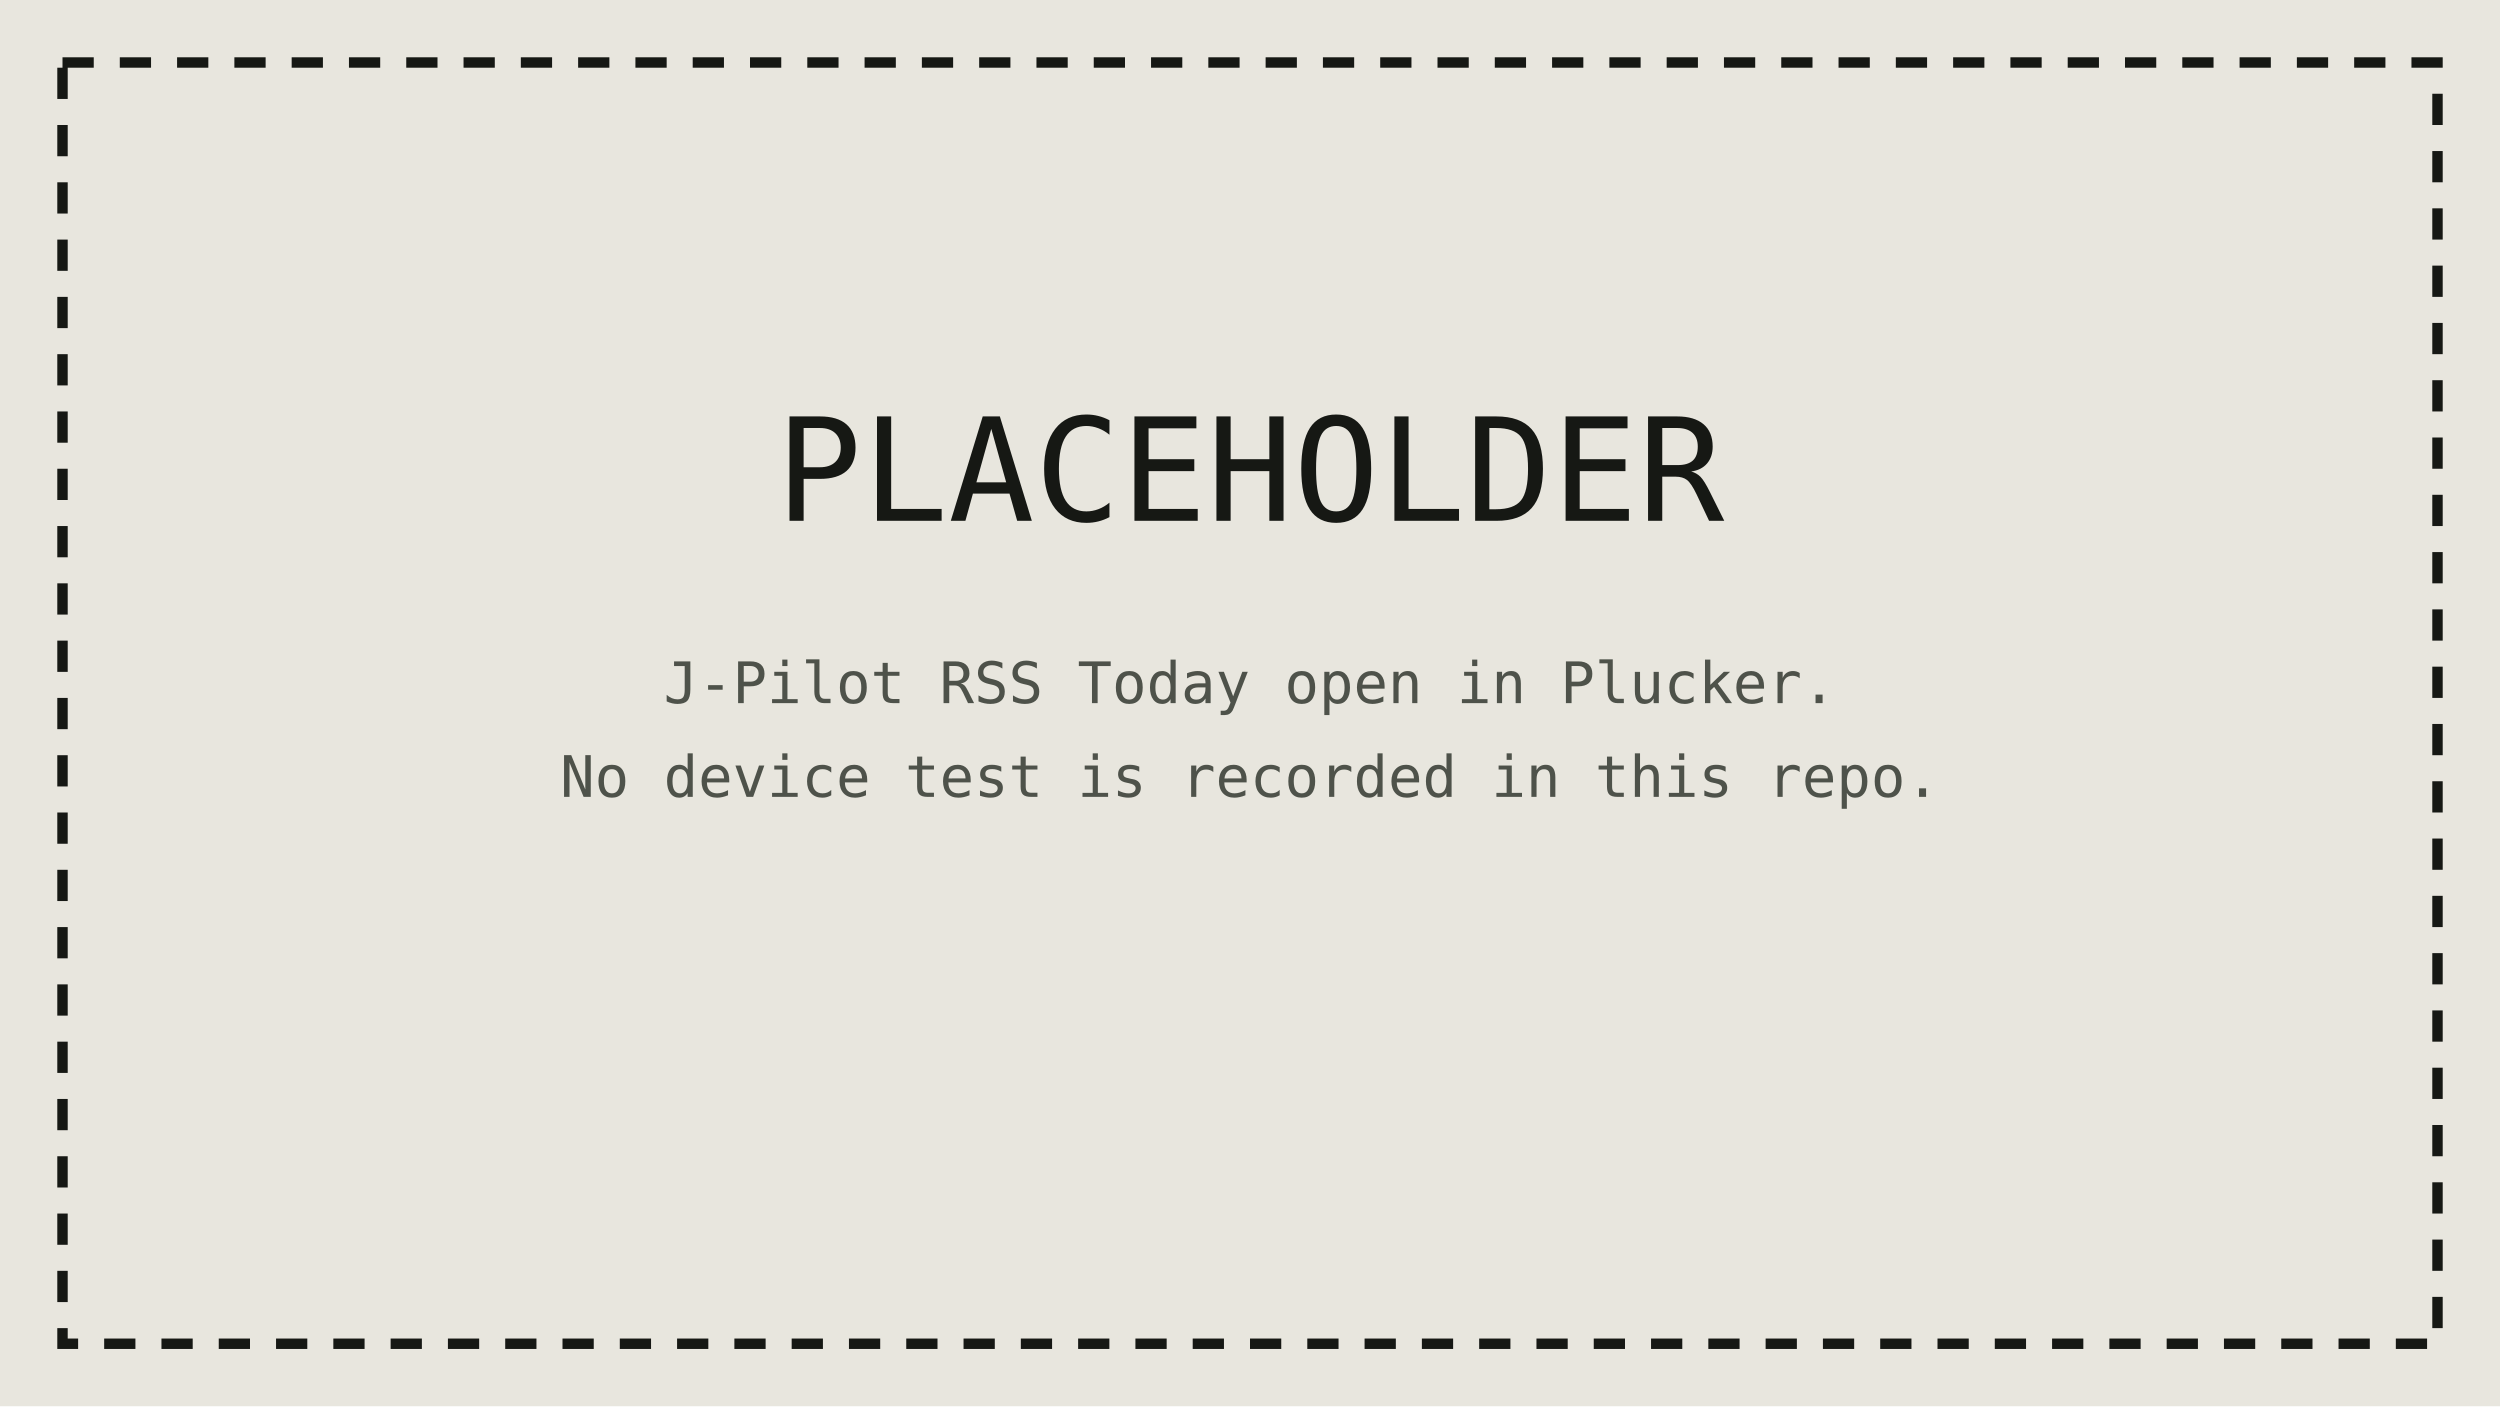
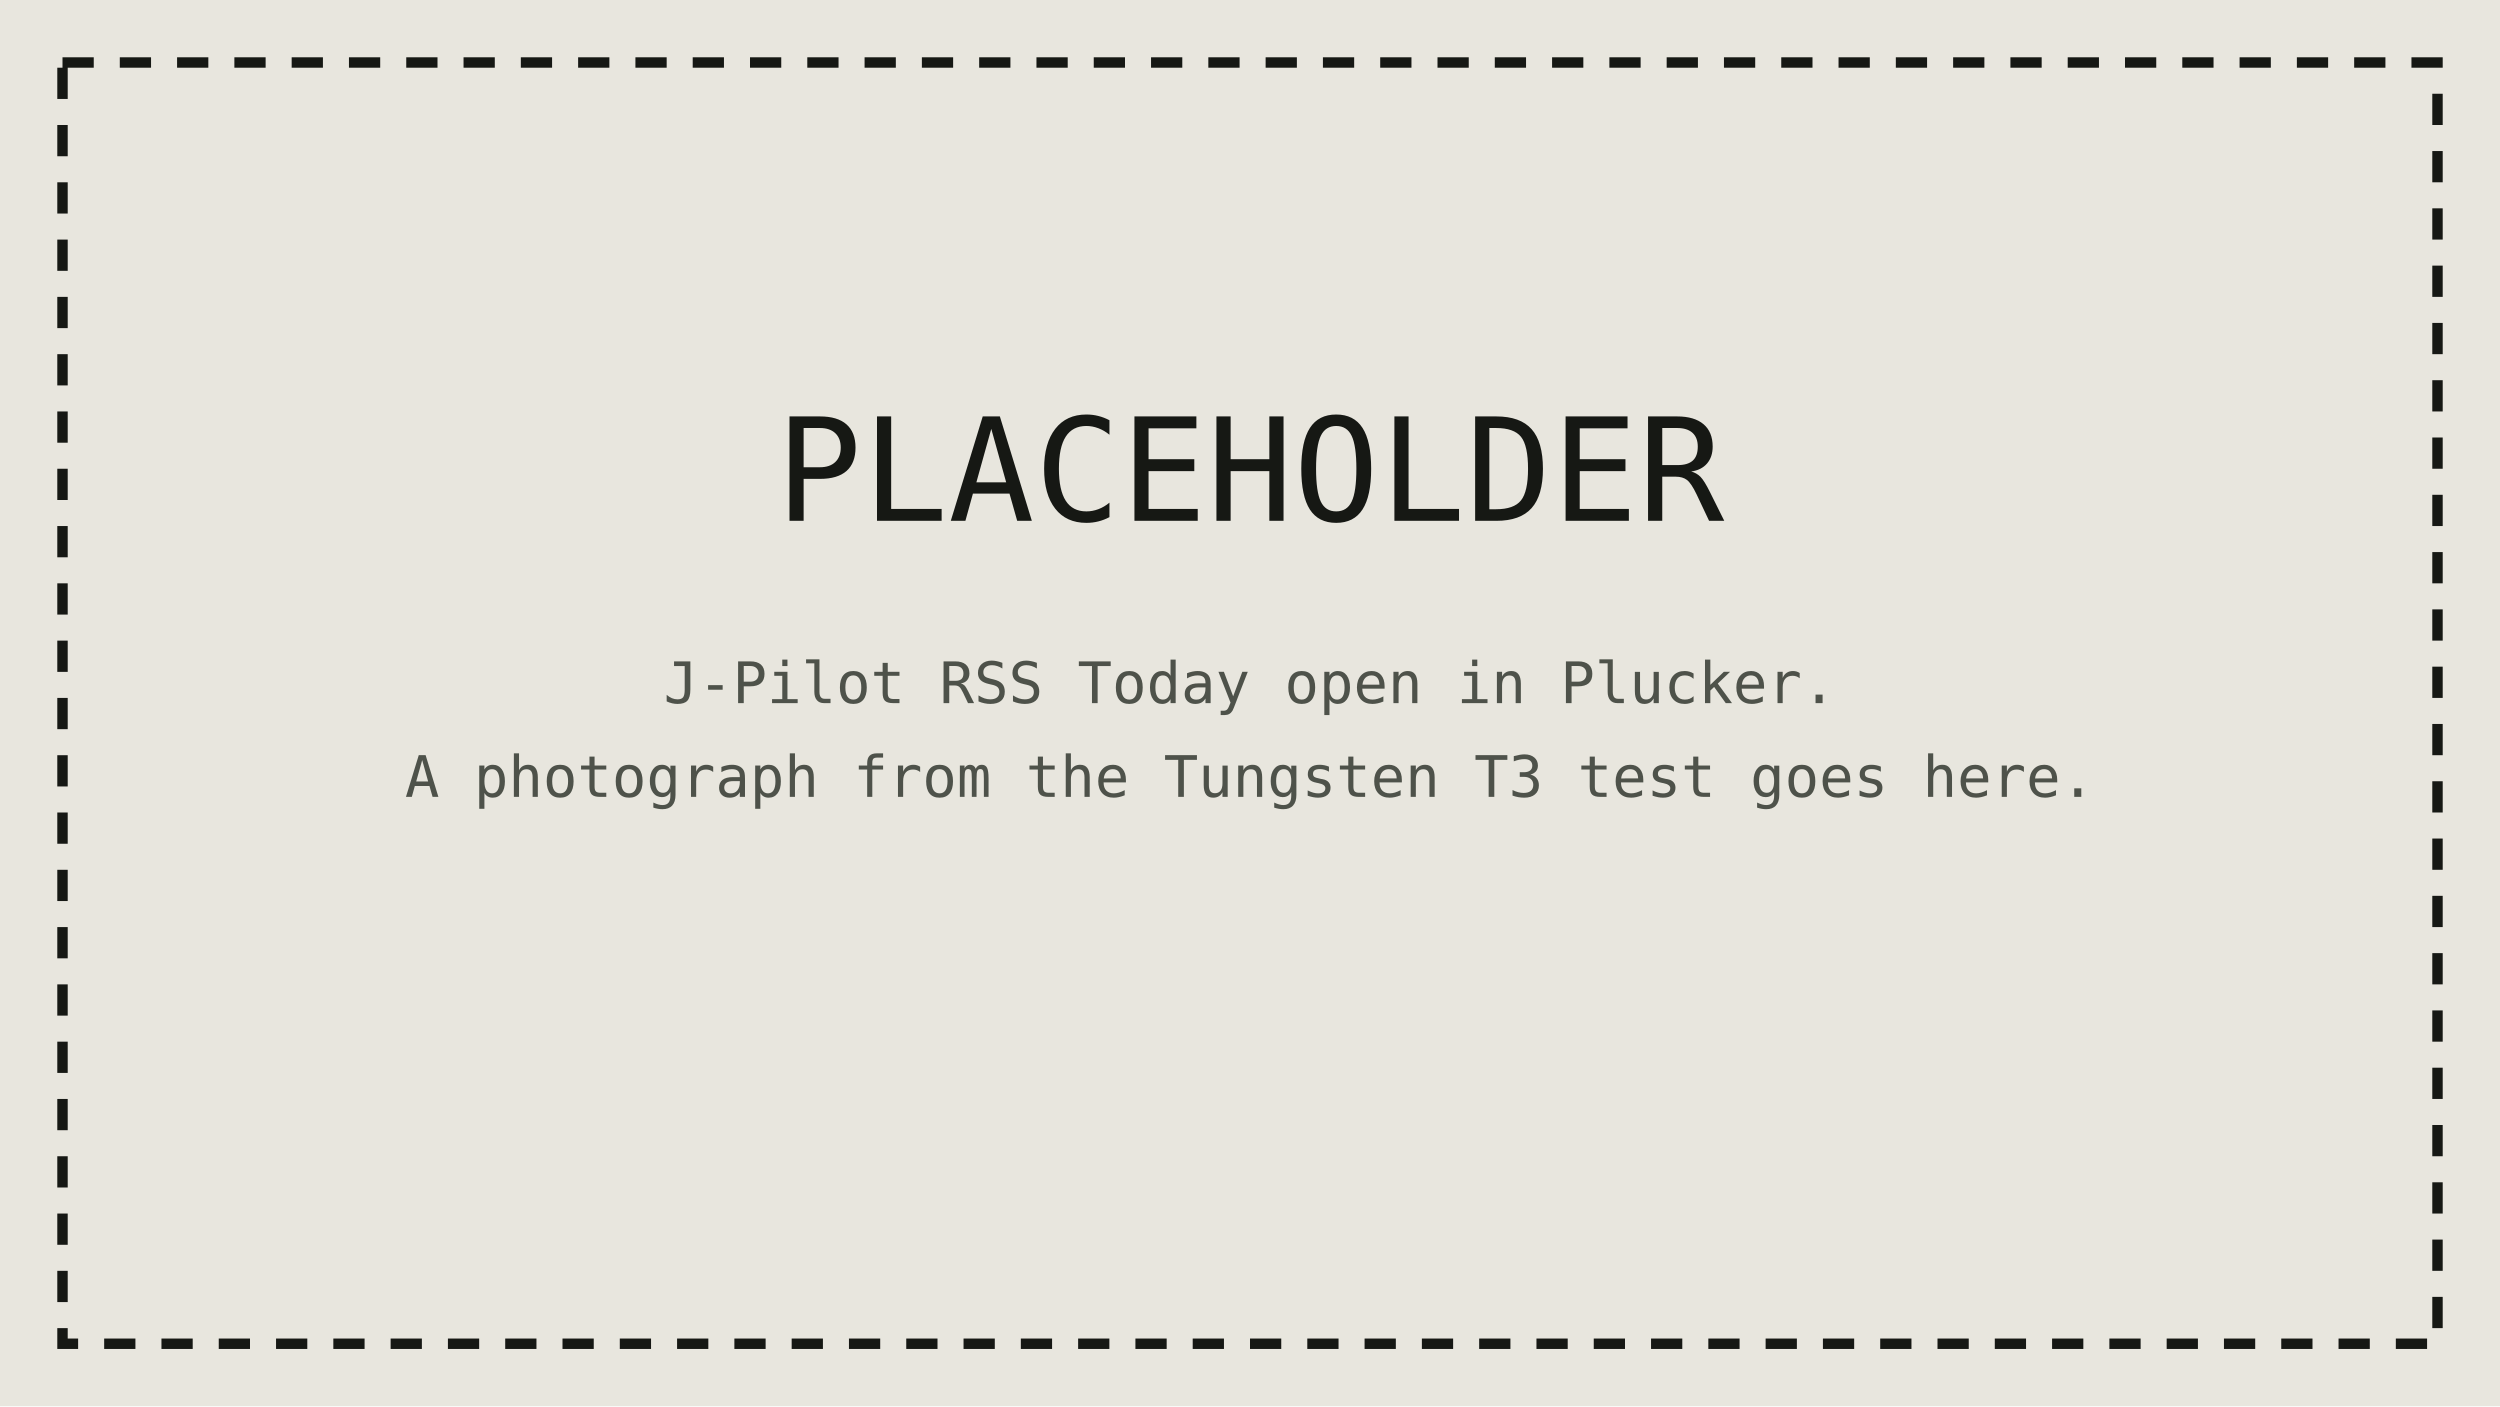
<svg xmlns="http://www.w3.org/2000/svg" width="960" height="540" viewBox="0 0 960 540" role="img">
  <rect x="0" y="0" width="960" height="540" fill="#E8E6DE" />
  <rect x="24" y="24" width="912" height="492" fill="none" stroke="#161814" stroke-width="4" stroke-dasharray="12 10" />
  <text id="edit-placeholder-label" x="480" y="200" fill="#161814" font-size="55" font-family="Departure Mono, monospace" text-anchor="middle">PLACEHOLDER</text>
  <text id="edit-placeholder-0" x="480" y="270" fill="#4E524A" font-size="22" font-family="Departure Mono, monospace" text-anchor="middle">J-Pilot RSS Today open in Plucker.</text>
-   <text id="edit-placeholder-1" x="480" y="306" fill="#4E524A" font-size="22" font-family="Departure Mono, monospace" text-anchor="middle">No device test is recorded in this repo.</text>
+   <text id="edit-placeholder-1" x="480" y="306" fill="#4E524A" font-size="22" font-family="Departure Mono, monospace" text-anchor="middle">A photograph from the Tungsten T3 test goes here.</text>
</svg>
